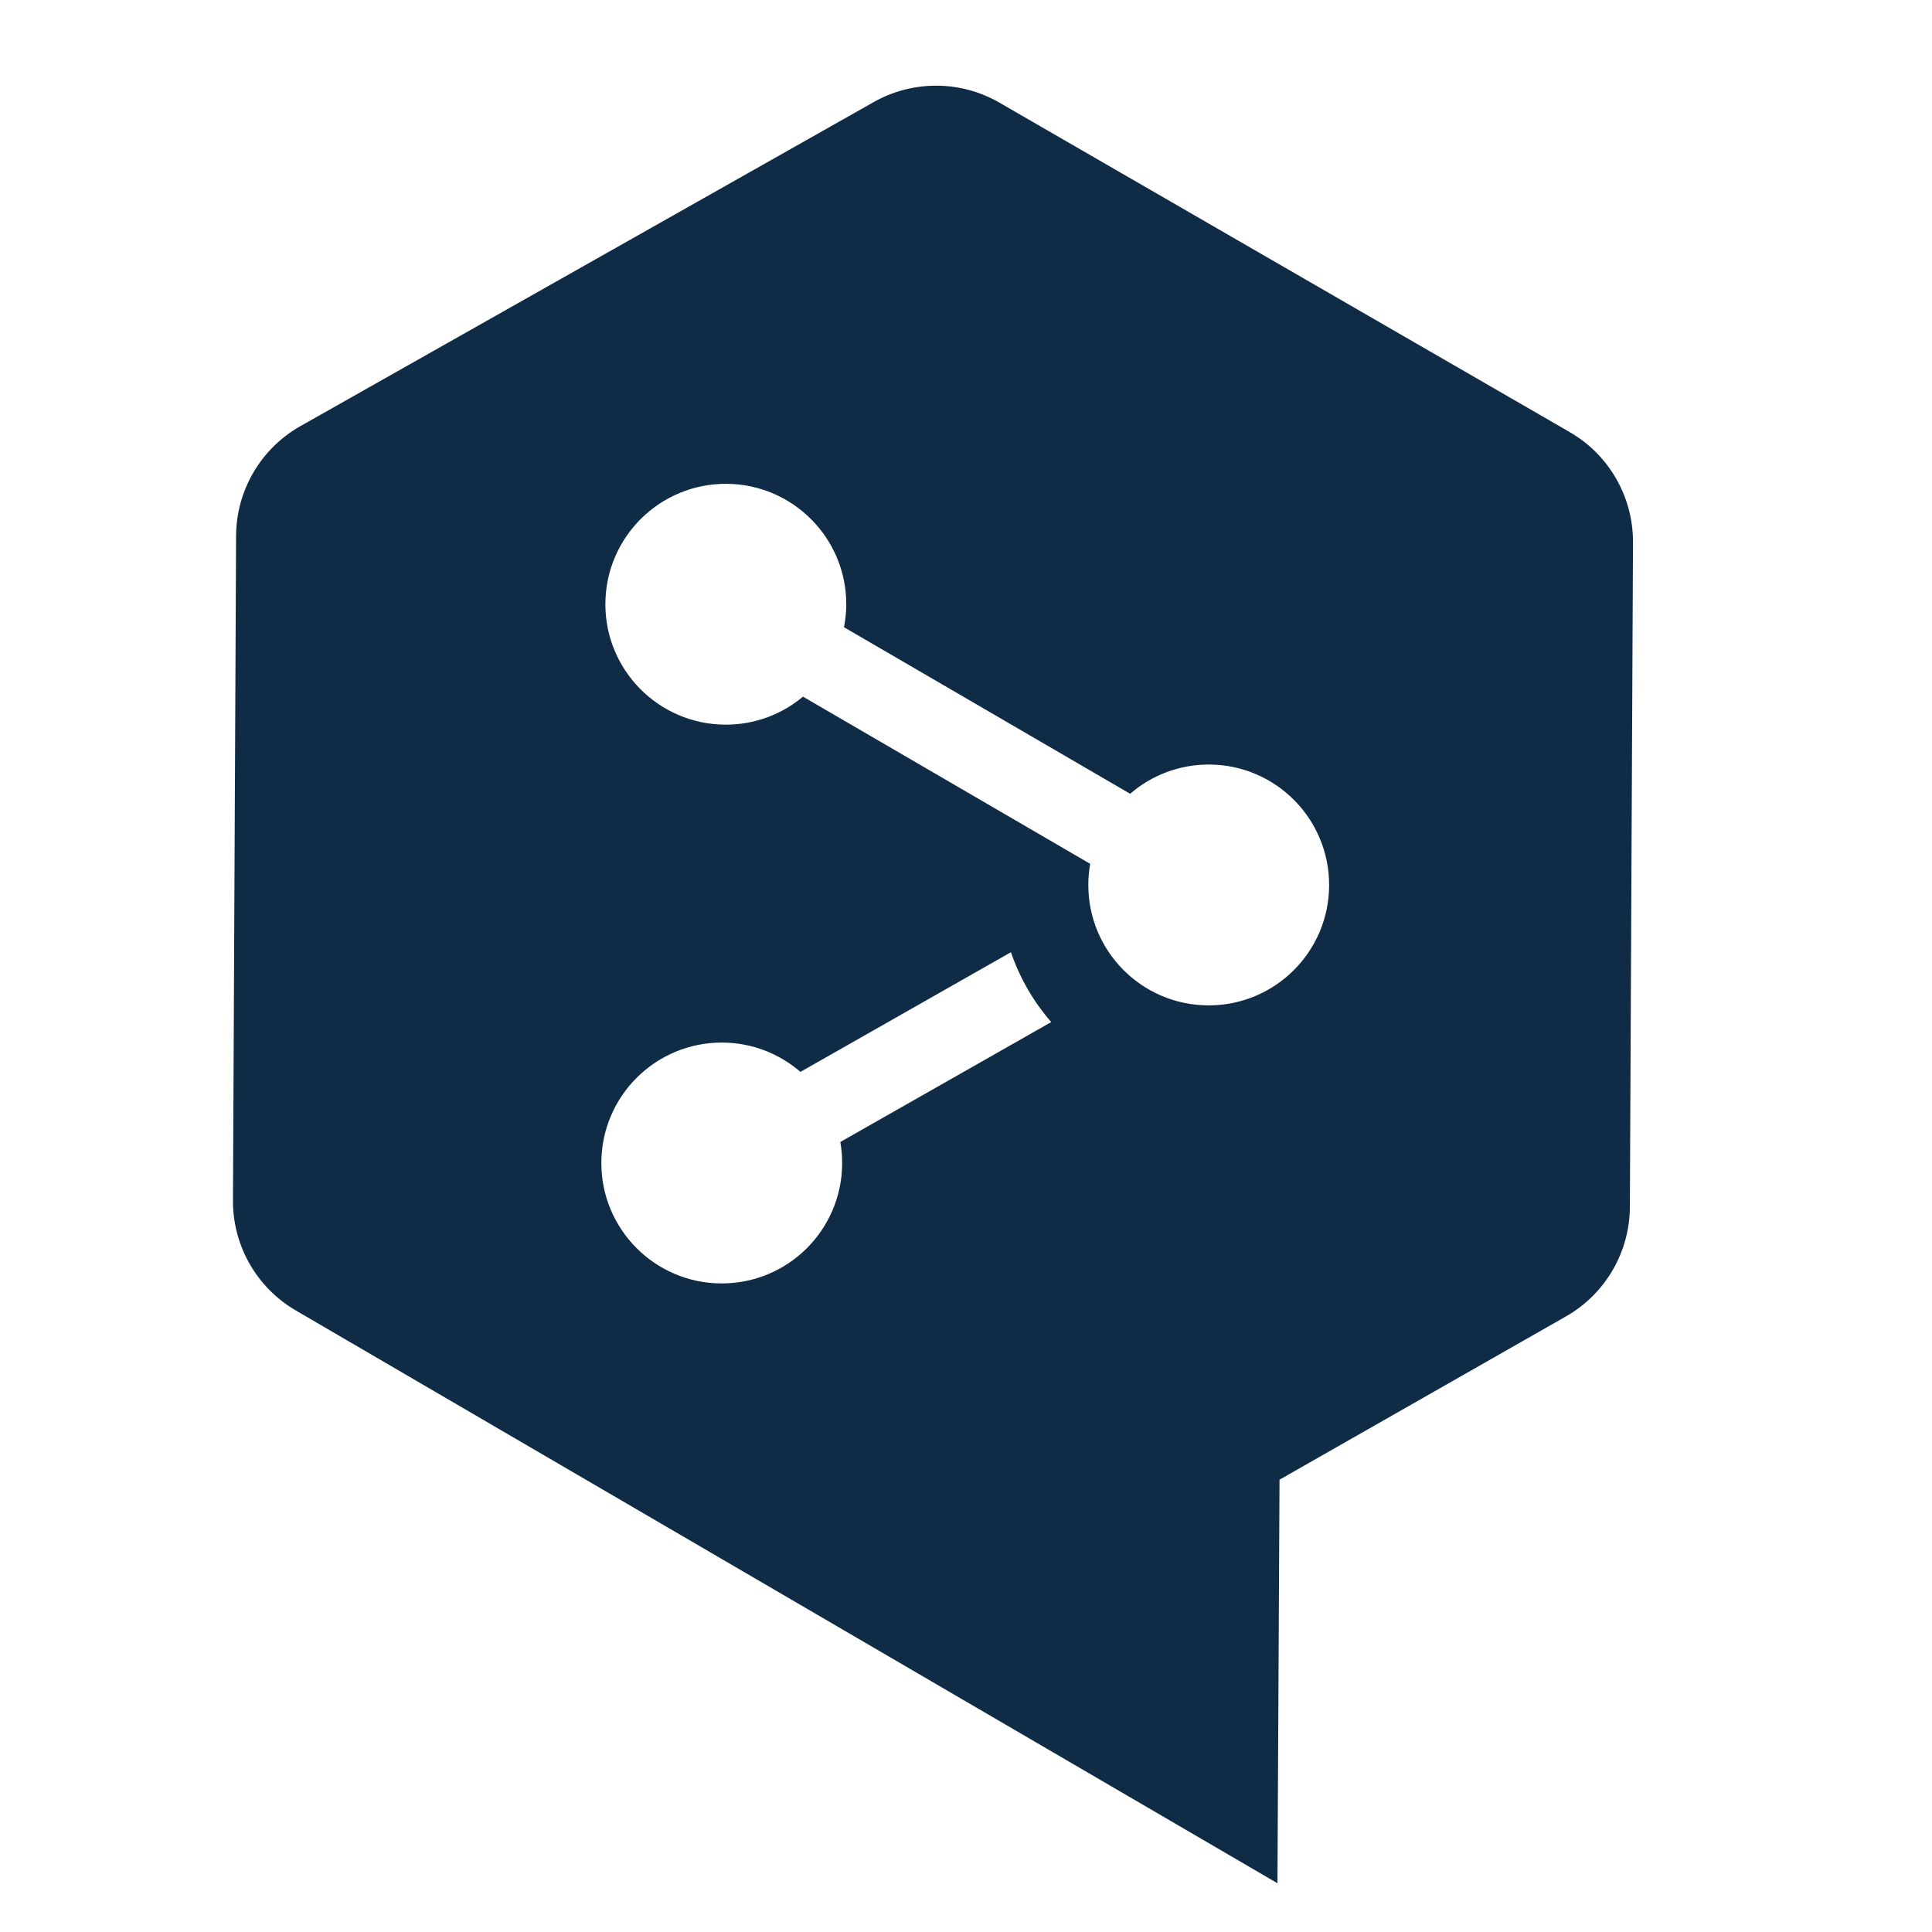
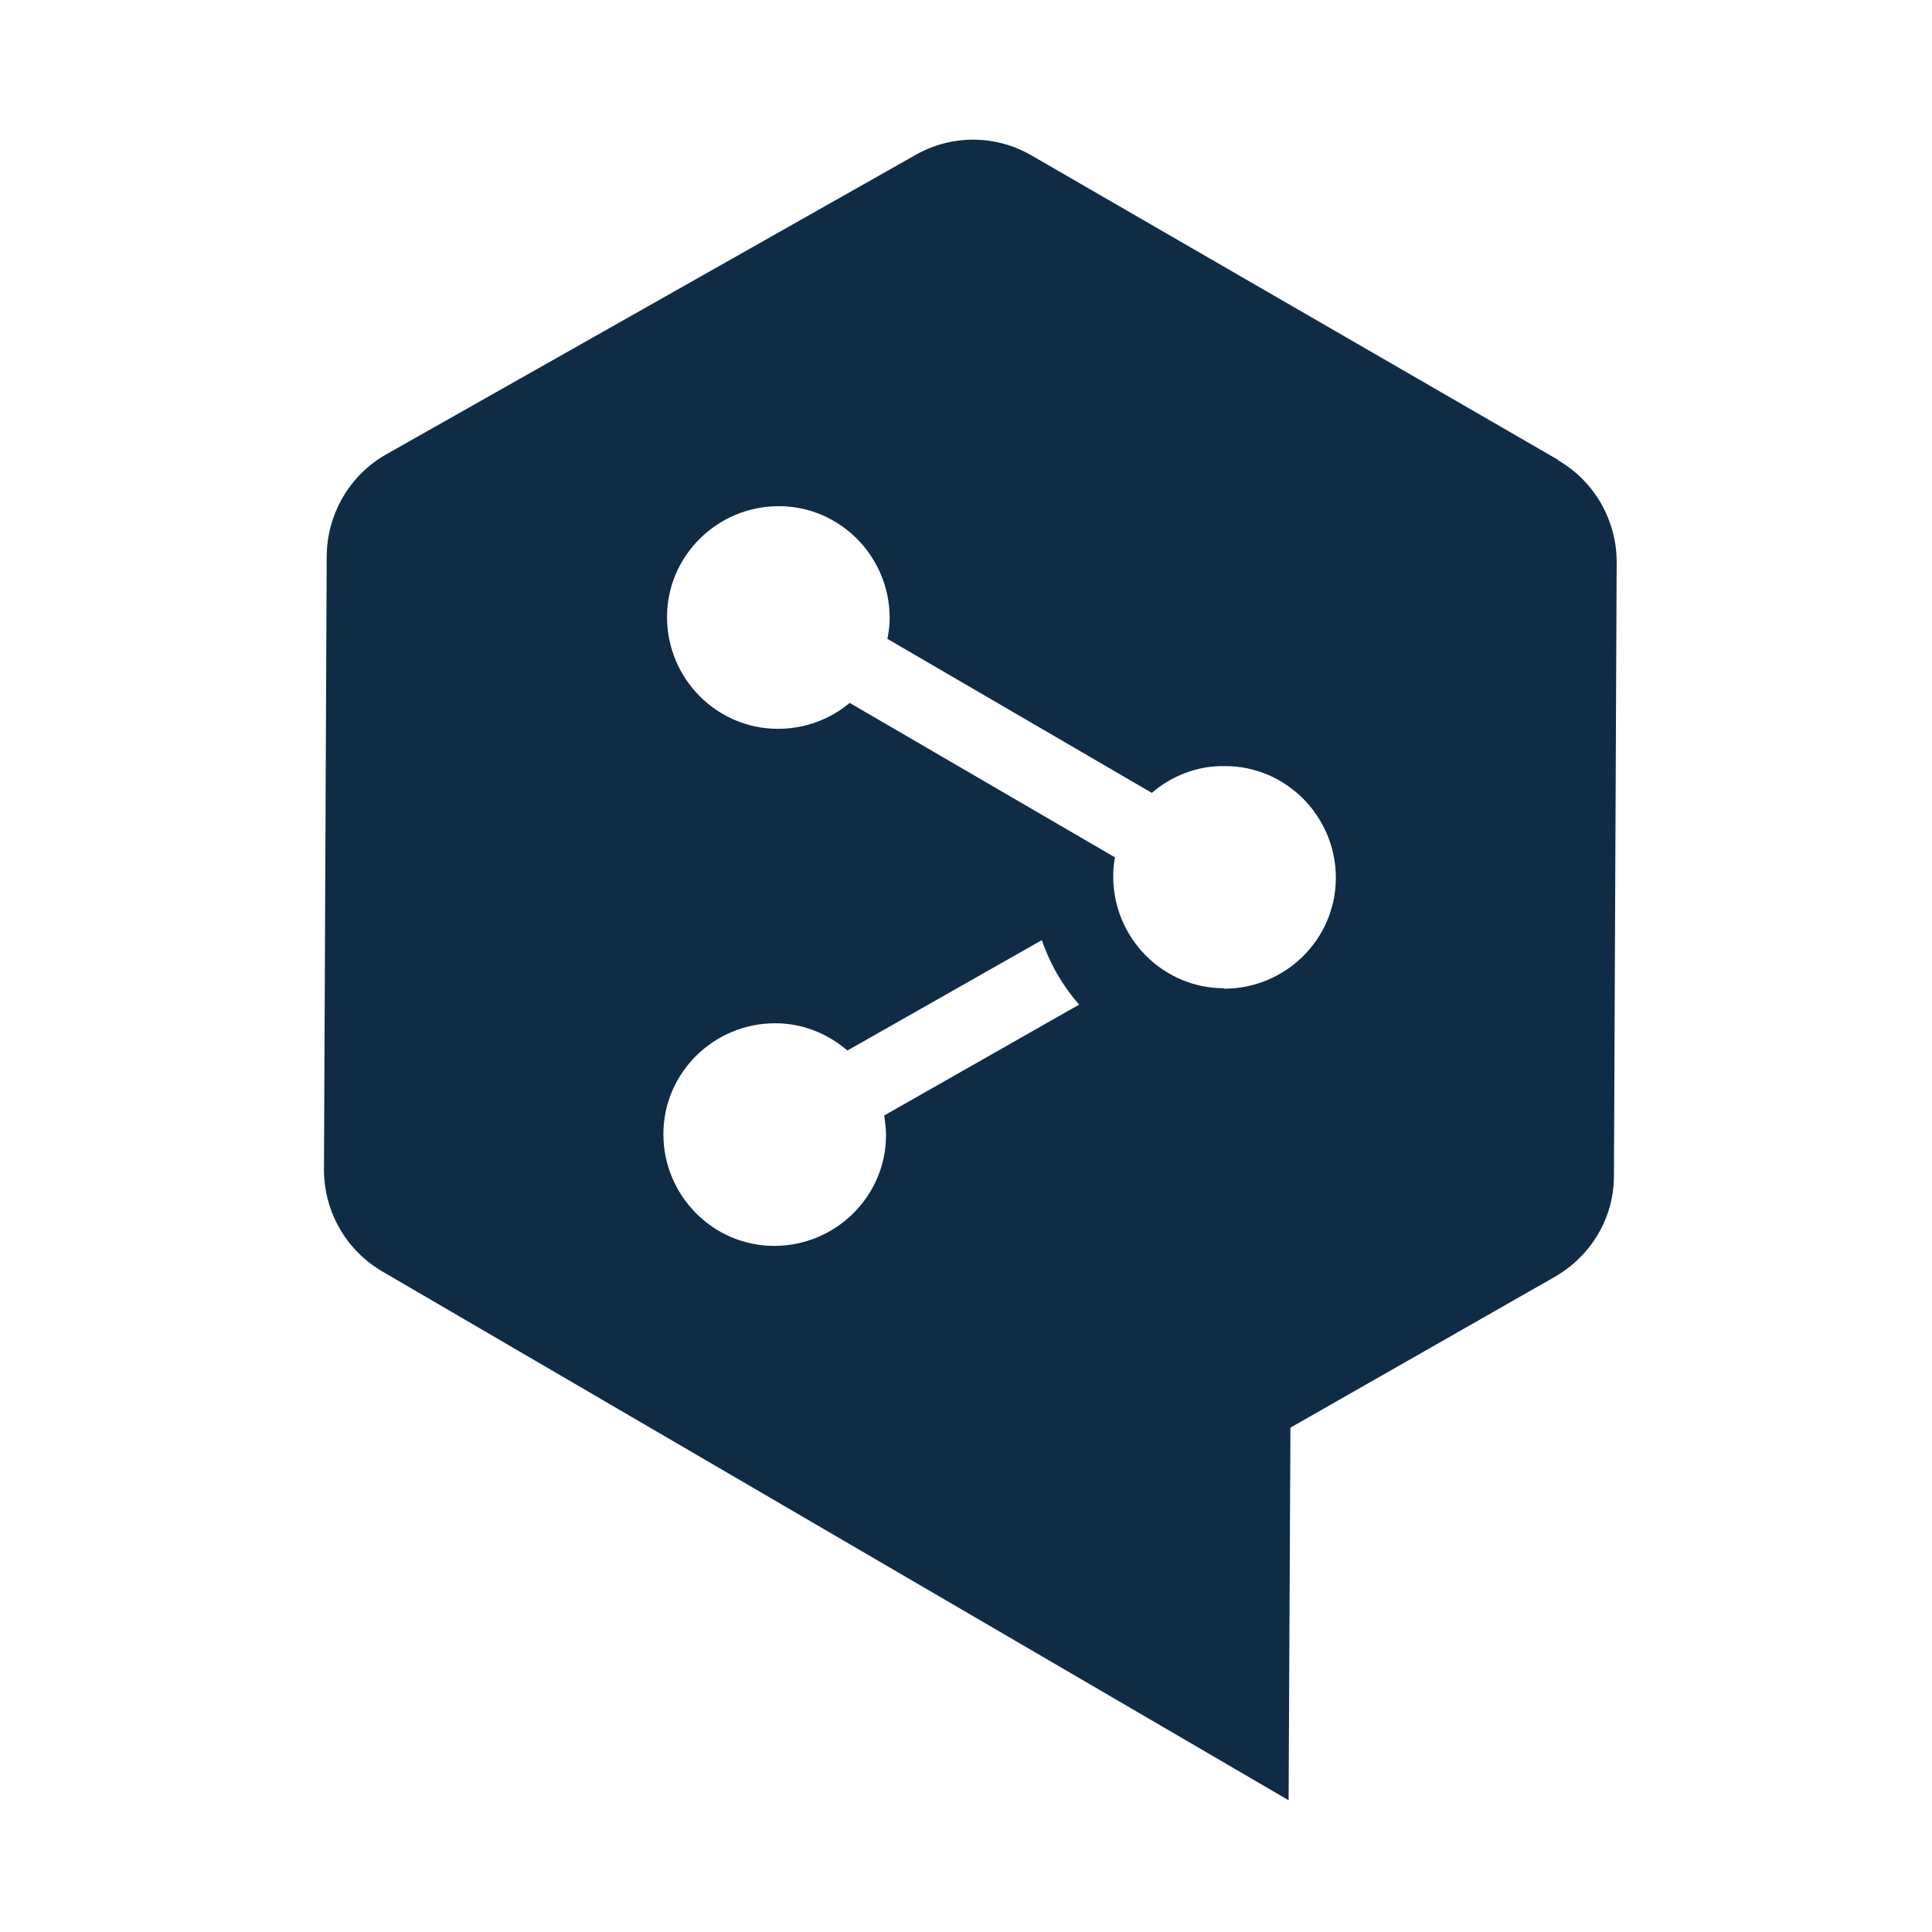
- <svg xmlns="http://www.w3.org/2000/svg" width="149" height="149">
+ <svg xmlns="http://www.w3.org/2000/svg" id="Ebene_1" viewBox="0 0 42.52 42.52">
  <defs>
-     <clipPath id="clipPath4187" clipPathUnits="userSpaceOnUse">
-       <path id="path4189" d="m93.719,391.654l708.661,0l0,-425.197l-708.661,0l0,425.197z" />
-     </clipPath>
+     <style>.cls-1{fill:#0f2b46;}.cls-2{fill:none;}</style>
  </defs>
-   <g>
-     <rect fill="none" id="canvas_background" height="151" width="151" y="-1" x="-1" />
-   </g>
-   <g>
-     <g fill="#0f2b46" transform="rotate(0.2696424 219.9079,76.34318) matrix(1.83429,0,0,-1.83429,-601.0294,405.829) " id="g4179">
-       <g fill="#0f2b46" id="g4183">
-         <g fill="#0f2b46" clip-path="url(#clipPath4187)" id="g4185">
-           <g fill="#0f2b46" id="g4191">
-             <path fill="#0f2b46" fill-rule="nonzero" id="path4193" d="m434.705,184.036c0,-2.425 -0.463,-4.637 -1.3,-6.226c-1.009,-1.905 -2.173,-3.234 -3.366,-3.843c-1.641,-0.835 -3.707,-1.69 -6.586,-1.69l-4.044,0l0,22.753l3.221,0c4.28,0 7.213,-0.841 8.971,-2.572c2.09,-2.059 3.104,-4.814 3.104,-8.422m-1.89,15.206c-2.434,1.24 -6.053,1.24 -10.633,1.24l-7.069,0c-1.158,0 -2.097,-0.939 -2.097,-2.097l0,-29.463c0,-1.157 0.939,-2.096 2.097,-2.096l6.662,0c3.78,0 7.209,0.393 9.411,1.079c1.585,0.491 3.181,1.529 5.022,3.27c1.559,1.472 2.785,3.317 3.642,5.484c0.886,2.243 1.318,4.609 1.318,7.232c0,3.66 -0.771,6.809 -2.359,9.622c-1.441,2.558 -3.344,4.377 -5.994,5.729" />
-           </g>
-           <g fill="#0f2b46" id="g4195">
-             <path fill="#0f2b46" fill-rule="nonzero" id="path4197" d="m556.752,172.277l-10.436,0l0,27.36c0,0.467 -0.38,0.845 -0.845,0.845l-4.702,0c-0.466,0 -0.845,-0.378 -0.845,-0.845l0,-31.966c0,-0.467 0.379,-0.846 0.845,-0.846l15.983,0c0.465,0 0.848,0.379 0.848,0.846l0,3.759c0,0.469 -0.383,0.847 -0.848,0.847" />
-           </g>
-           <g fill="#0f2b46" id="g4199">
-             <path fill="#0f2b46" fill-rule="nonzero" id="path4201" d="m529.051,180.05c0,-2.225 -0.685,-4.08 -2.034,-5.516c-1.35,-1.437 -3.039,-2.167 -5.017,-2.167c-2.038,0 -3.751,0.718 -5.096,2.13c-1.34,1.415 -2.022,3.291 -2.022,5.576c0,2.242 0.682,4.081 2.024,5.471c1.343,1.391 3.056,2.096 5.094,2.096c2.026,0 3.724,-0.716 5.05,-2.132c1.326,-1.412 2.001,-3.249 2.001,-5.458m-5.813,13.324c-1.536,0 -3.091,-0.305 -4.385,-0.862c-1.508,-0.646 -2.894,-1.553 -3.903,-2.554l-0.601,-0.48l-2.708,2.543l-2.843,0c-0.465,0 -0.842,-0.377 -0.842,-0.842l0,-32.911c0,-0.467 0.378,-0.845 0.845,-0.845l4.701,0c0.467,0 0.847,0.379 0.847,0.847l0,12.166l0.598,-0.455c1.287,-1.204 2.95,-2.034 4.125,-2.52c1.249,-0.516 2.621,-0.78 4.076,-0.78c3.306,0 6.085,1.248 8.499,3.812c2.408,2.557 3.581,5.661 3.581,9.488c0,3.886 -1.176,7.13 -3.505,9.64c-2.302,2.491 -5.157,3.753 -8.485,3.753" />
-           </g>
-           <g fill="#0f2b46" id="g4203">
-             <path fill="#0f2b46" fill-rule="nonzero" id="path4205" d="m482.948,182.621l0.149,0.387c0.847,1.866 1.627,3.045 2.381,3.604c1.364,1.009 2.965,1.522 4.765,1.522c1.543,0 3.024,-0.499 4.396,-1.485c1.209,-0.865 2.09,-2.13 2.533,-3.616l0.101,-0.412l-14.325,0zm6.978,10.753c-3.801,0 -6.871,-1.255 -9.39,-3.836c-2.52,-2.584 -3.745,-5.741 -3.745,-9.651c0,-3.815 1.228,-6.902 3.757,-9.439c2.526,-2.535 5.709,-3.766 9.73,-3.766c2.584,0 4.824,0.454 6.656,1.348c1.543,0.752 2.915,1.843 4.079,3.243c0.167,0.203 0.233,0.472 0.172,0.728c-0.056,0.257 -0.23,0.472 -0.469,0.583l-3.782,1.739c-0.3,0.138 -0.656,0.089 -0.907,-0.128c-1.691,-1.459 -3.641,-2.2 -5.797,-2.2c-2.156,0 -3.793,0.489 -5.008,1.493c-1.29,1.072 -2.003,2.191 -2.332,3.679l19.696,0c0.466,0 0.842,0.375 0.844,0.841l0.007,0.835c0,4.359 -1.369,8.256 -3.757,10.695c-2.529,2.581 -5.718,3.836 -9.754,3.836" />
-           </g>
-           <g fill="#0f2b46" id="g4207">
-             <path fill="#0f2b46" fill-rule="nonzero" id="path4209" d="m451.812,182.621l0.148,0.386c0.854,1.871 1.635,3.05 2.387,3.605c1.36,1.009 2.963,1.522 4.763,1.522c1.542,0 3.022,-0.5 4.396,-1.485c1.208,-0.865 2.088,-2.13 2.533,-3.615l0.099,-0.413l-14.326,0zm6.979,10.753c-3.798,0 -6.871,-1.255 -9.39,-3.836c-2.521,-2.584 -3.745,-5.741 -3.745,-9.651c0,-3.816 1.227,-6.904 3.757,-9.439c2.526,-2.535 5.709,-3.766 9.73,-3.766c2.584,0 4.824,0.454 6.656,1.348c1.544,0.752 2.915,1.843 4.079,3.244c0.168,0.202 0.231,0.471 0.172,0.728c-0.056,0.256 -0.231,0.471 -0.469,0.582l-3.782,1.739c-0.298,0.138 -0.655,0.089 -0.907,-0.128c-1.688,-1.459 -3.639,-2.2 -5.797,-2.2c-2.156,0 -3.793,0.489 -5.005,1.494c-1.29,1.071 -2.006,2.189 -2.335,3.678l19.696,0c0.465,0 0.844,0.375 0.847,0.841l0.004,0.835c0,4.358 -1.369,8.254 -3.757,10.695c-2.526,2.581 -5.715,3.836 -9.754,3.836" />
-           </g>
-           <g fill="#0f2b46" id="g4211">
-             <path fill="#0f2b46" fill-rule="nonzero" id="path4213" d="m378.464,178.65c-2.797,0 -5.063,2.266 -5.063,5.063c0,0.295 0.025,0.584 0.075,0.865l-12.108,6.972c-0.881,-0.744 -2.02,-1.193 -3.263,-1.193c-2.797,0 -5.064,2.267 -5.064,5.063c0,2.796 2.267,5.063 5.064,5.063c2.797,0 5.064,-2.267 5.064,-5.063c0,-0.322 -0.033,-0.637 -0.091,-0.943l12.064,-6.946c0.889,0.775 2.051,1.245 3.322,1.245c2.795,0 5.062,-2.267 5.062,-5.063c0,-2.797 -2.267,-5.063 -5.062,-5.063m-15.357,-6.724c0,-2.796 -2.266,-5.063 -5.063,-5.063c-2.795,0 -5.062,2.267 -5.062,5.063c0,2.797 2.267,5.064 5.062,5.064c1.257,0 2.405,-0.459 3.29,-1.217l8.827,5.073c0.377,-1.089 0.963,-2.081 1.708,-2.929l-8.843,-5.083c0.052,-0.295 0.081,-0.598 0.081,-0.908m30.444,30.899l-24.042,13.738c-1.637,0.935 -3.647,0.935 -5.284,0l-24.04,-13.738c-1.66,-0.948 -2.684,-2.714 -2.684,-4.624l0,-27.946c0,-1.902 1.015,-3.661 2.663,-4.612l41.387,-23.889l0.007,16.968l12.01,6.921c1.65,0.951 2.666,2.71 2.666,4.614l0,27.944c0,1.91 -1.024,3.676 -2.683,4.624" />
-           </g>
-         </g>
-       </g>
+   <rect id="canvas_background" class="cls-2" x="9.78" y="-2.67" width="39.8" height="39.8" />
+   <g id="g4185">
+     <g id="g4211">
+       <path id="path4213" class="cls-1" d="m26.94,21.75c-1.35,0-2.44-1.11-2.44-2.46,0-.14.01-.28.04-.42l-5.84-3.4c-.43.36-.98.57-1.58.57-1.35,0-2.44-1.11-2.44-2.46s1.11-2.44,2.46-2.44,2.44,1.11,2.44,2.46c0,.16-.02.31-.05.46l5.82,3.39c.43-.37.99-.6,1.61-.59,1.35,0,2.44,1.11,2.44,2.46s-1.11,2.44-2.46,2.44m-7.44,3.22c0,1.35-1.11,2.44-2.46,2.44s-2.44-1.11-2.44-2.46,1.11-2.44,2.46-2.44c.61,0,1.16.23,1.59.6l4.28-2.43c.18.53.46,1.01.82,1.42l-4.29,2.44c.02.14.04.29.04.44m14.79-14.87l-11.59-6.7c-.79-.46-1.76-.46-2.55-.01l-11.65,6.59c-.8.45-1.3,1.31-1.31,2.23l-.06,13.51c0,.92.48,1.77,1.28,2.24l19.95,11.64.04-8.2,5.82-3.32c.8-.46,1.3-1.3,1.3-2.22l.06-13.51c0-.92-.49-1.78-1.29-2.24" />
    </g>
  </g>
</svg>
